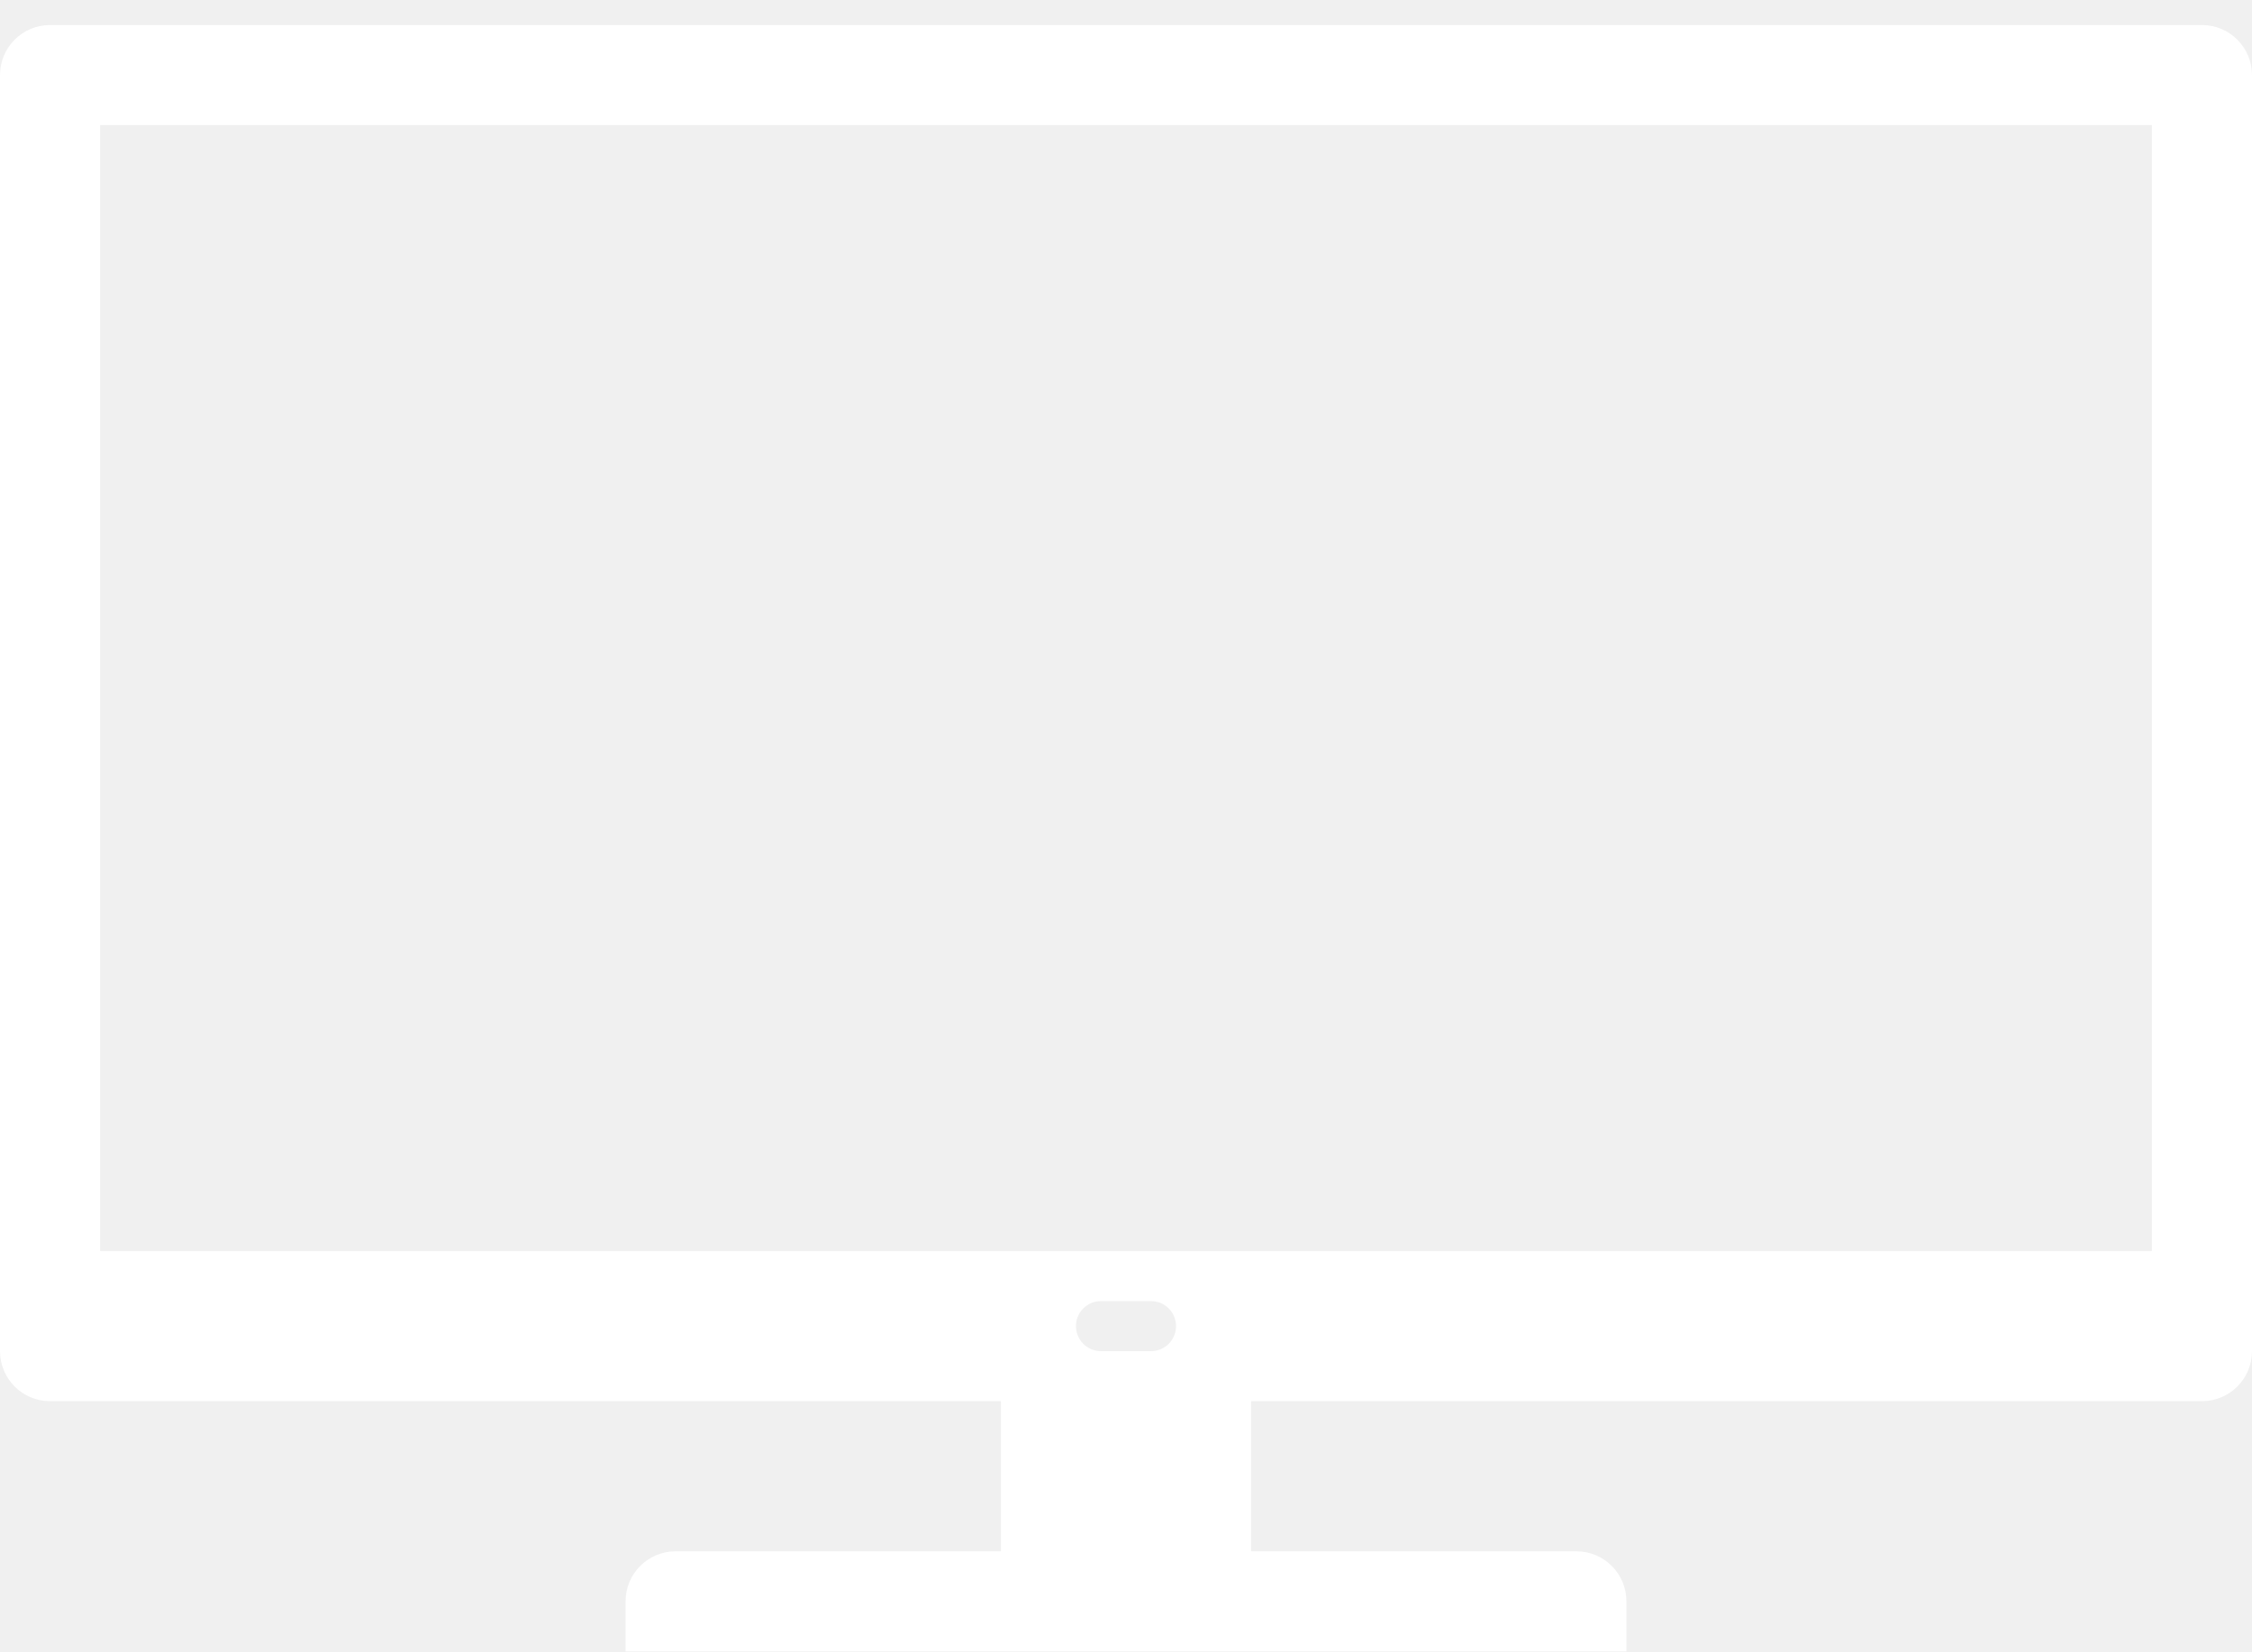
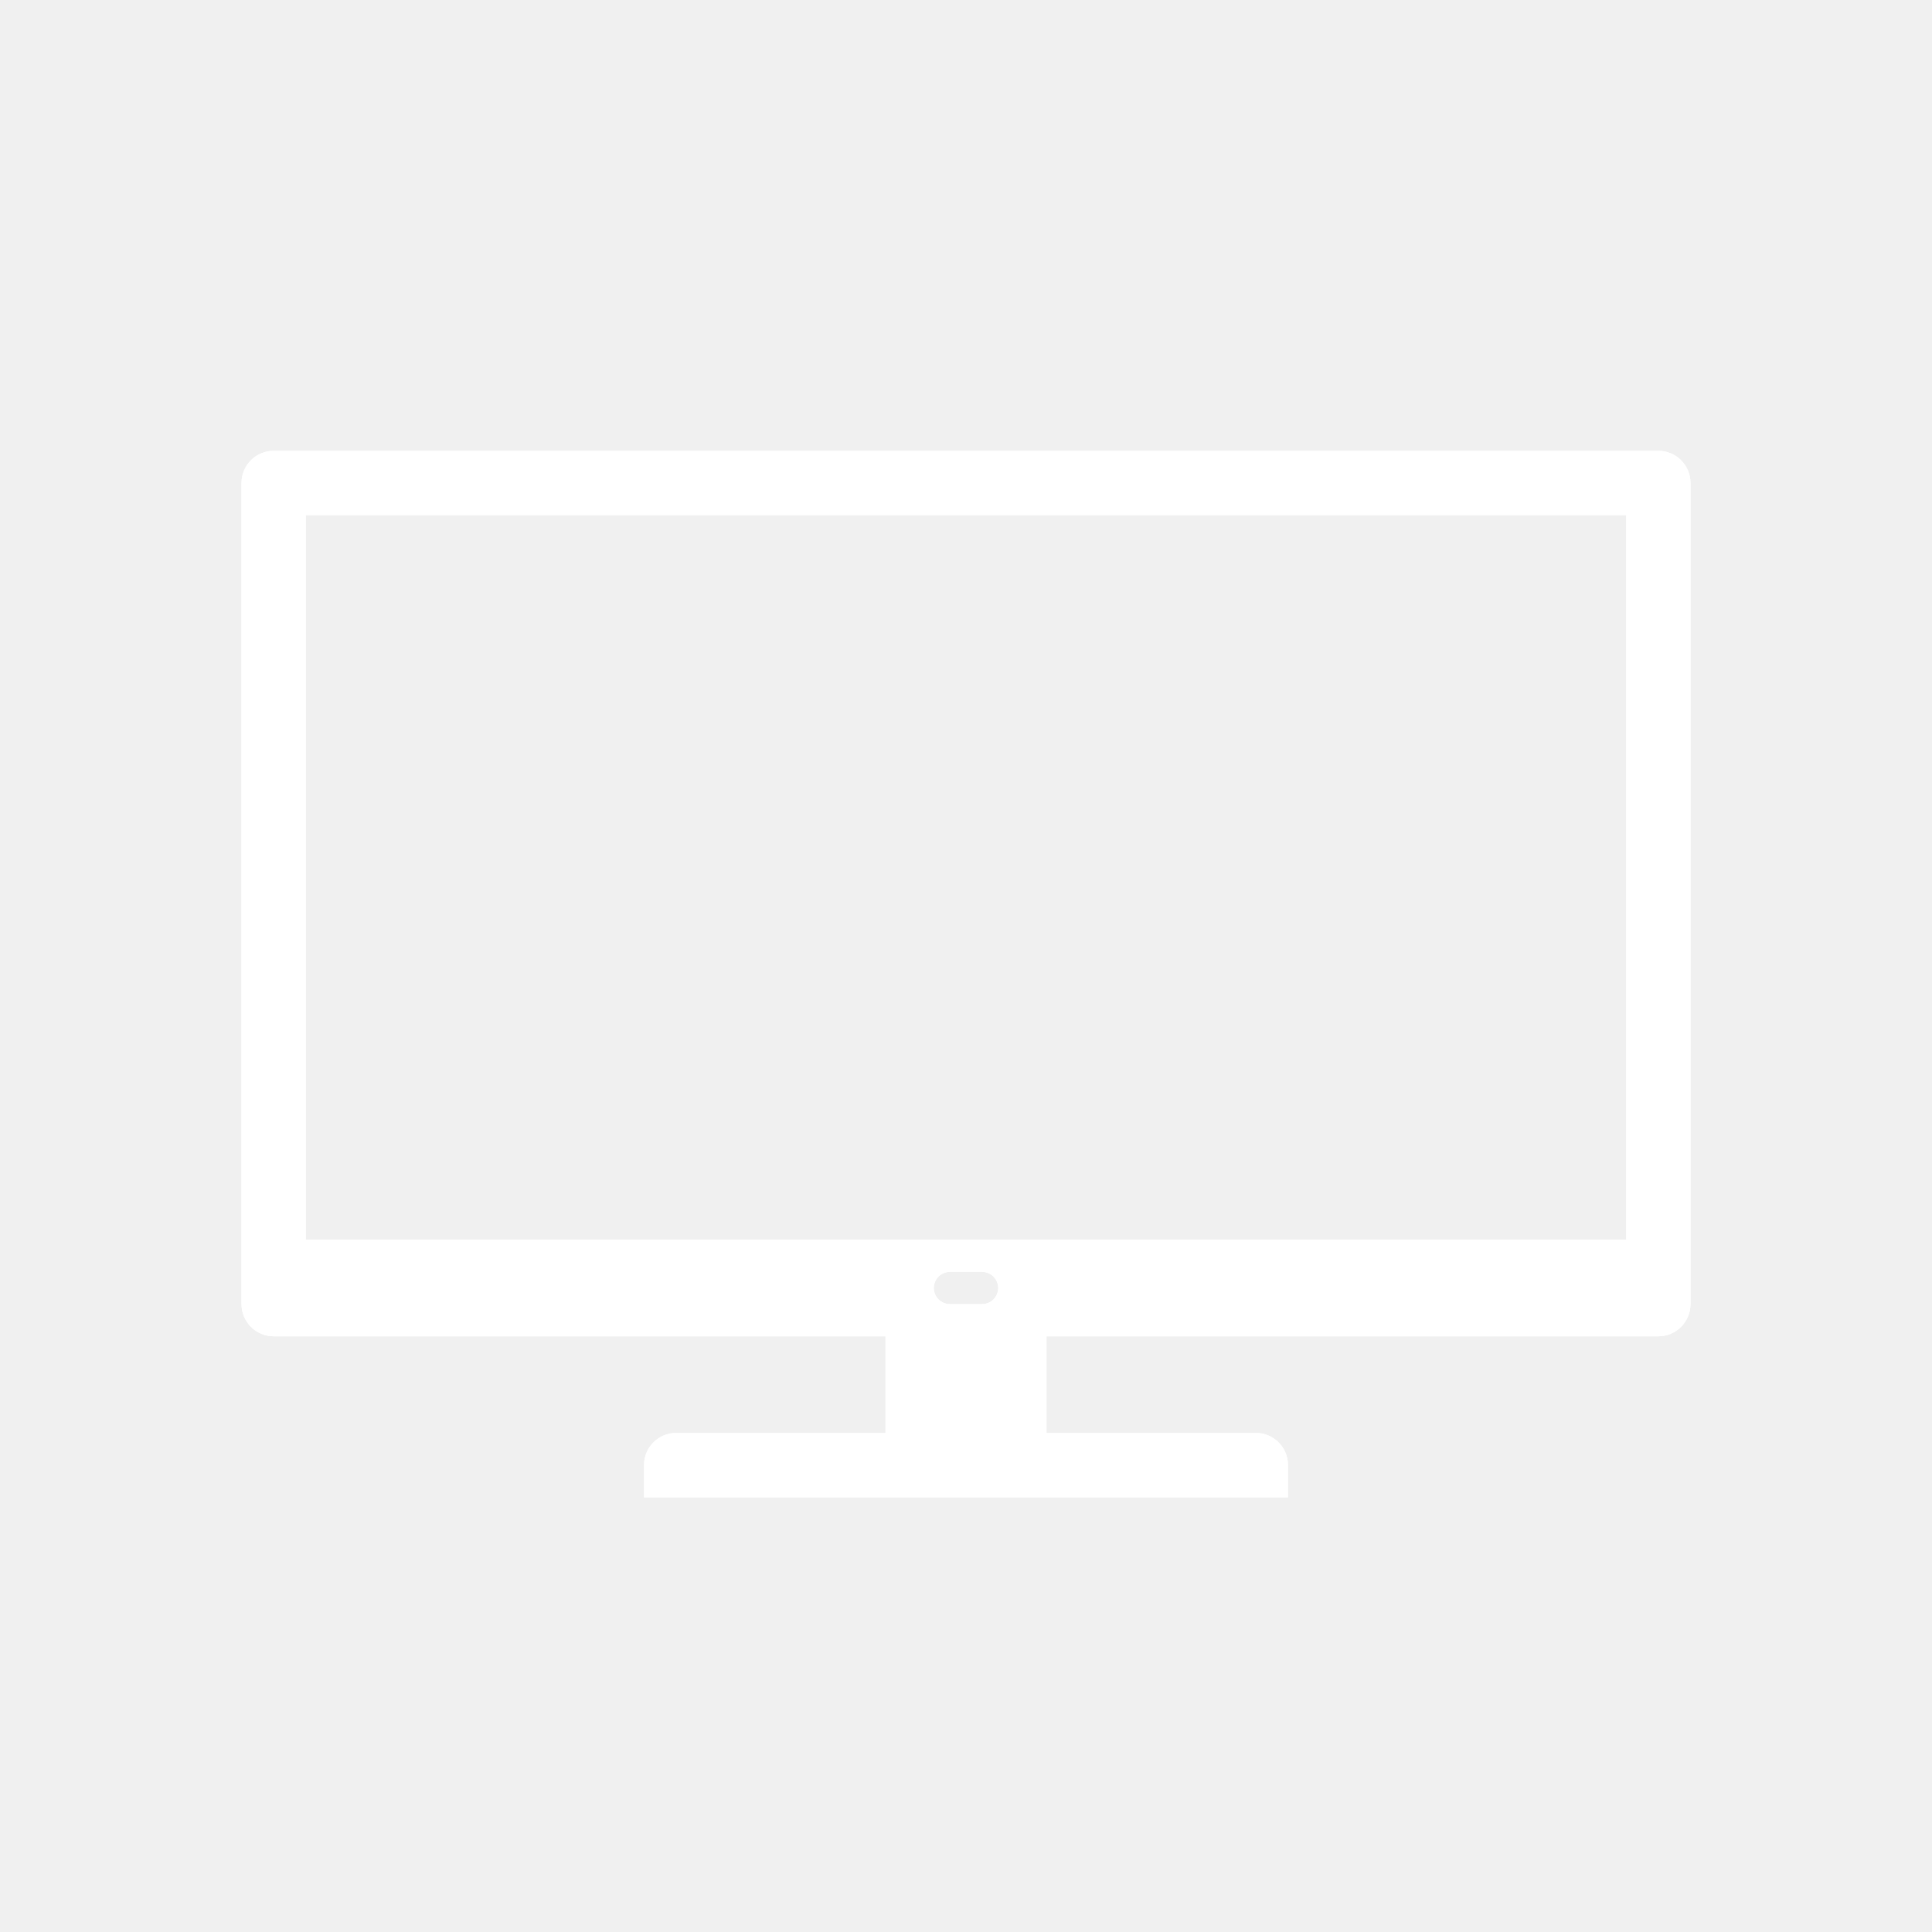
- <svg xmlns="http://www.w3.org/2000/svg" width="60px" height="44px" viewBox="0 0 60 44" version="1.1">
-   <g id="Icons" stroke="none" stroke-width="1" fill="none" fill-rule="evenodd" transform="translate(-534, -837)">
-     <g id="Icon/TV/White" transform="translate(524, 819)" fill="#FFFFFF" fill-rule="nonzero">
-       <path d="M36.667,59.333 L36.667,55.333 L11.333,55.333 C10.597,55.333 10,54.736 10,54 L10,20 C10,19.264 10.597,18.667 11.333,18.667 L68.667,18.667 C69.403,18.667 70,19.264 70,20 L70,54 C70,54.736 69.403,55.333 68.667,55.333 L43.333,55.333 L43.333,59.333 L52,59.333 C52.736,59.333 53.333,59.93 53.333,60.667 L53.333,62 L26.667,62 L26.667,60.667 C26.667,59.93 27.264,59.333 28,59.333 L36.667,59.333 Z M12.667,21.333 L12.667,51.333 L67.333,51.333 L67.333,21.333 L12.667,21.333 Z M38.667,53.333 C38.667,53.702 38.965,54 39.333,54 L40.667,54 C41.035,54 41.333,53.702 41.333,53.333 C41.333,52.965 41.035,52.667 40.667,52.667 L39.333,52.667 C38.965,52.667 38.667,52.965 38.667,53.333 Z" />
+ <svg xmlns="http://www.w3.org/2000/svg" xmlns:xlink="http://www.w3.org/1999/xlink" width="120px" height="120px" viewBox="0 0 120 120" version="1.1">
+   <defs>
+     <path d="M55,89 L55,83 L17,83 C15.895,83 15,82.105 15,81 L15,30 C15,28.895 15.895,28 17,28 L103,28 C104.105,28 105,28.895 105,30 L105,81 C105,82.105 104.105,83 103,83 L65,83 L65,89 L78,89 C79.105,89 80,89.895 80,91 L80,93 L40,93 L40,91 C40,89.895 40.895,89 42,89 L55,89 Z M19,32 L19,77 L101,77 L101,32 L19,32 Z M58,80 C58,80.552 58.448,81 59,81 L61,81 C61.552,81 62,80.552 62,80 C62,79.448 61.552,79 61,79 L59,79 C58.448,79 58,79.448 58,80 Z" id="path-1" />
+   </defs>
+   <g id="Icons" stroke="none" stroke-width="1" fill="none" fill-rule="evenodd">
+     <g id="Icon/Television">
+       <mask id="mask-2" fill="white">
+         <use xlink:href="#path-1" />
+       </mask>
+       <use fill="#FFFFFF" fill-rule="nonzero" xlink:href="#path-1" />
+       <g id="Color-alias/Icons/Icon-Light" mask="url(#mask-2)" fill="#FFFFFF">
+         <g id="Color/White">
+           <rect id="Sample" x="0" y="0" width="120" height="120" />
+         </g>
+       </g>
    </g>
  </g>
</svg>
